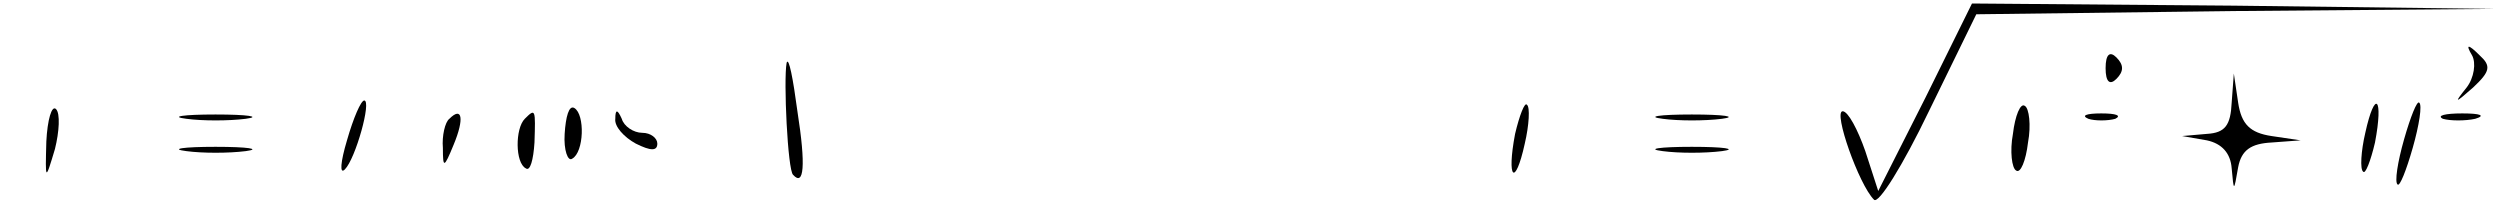
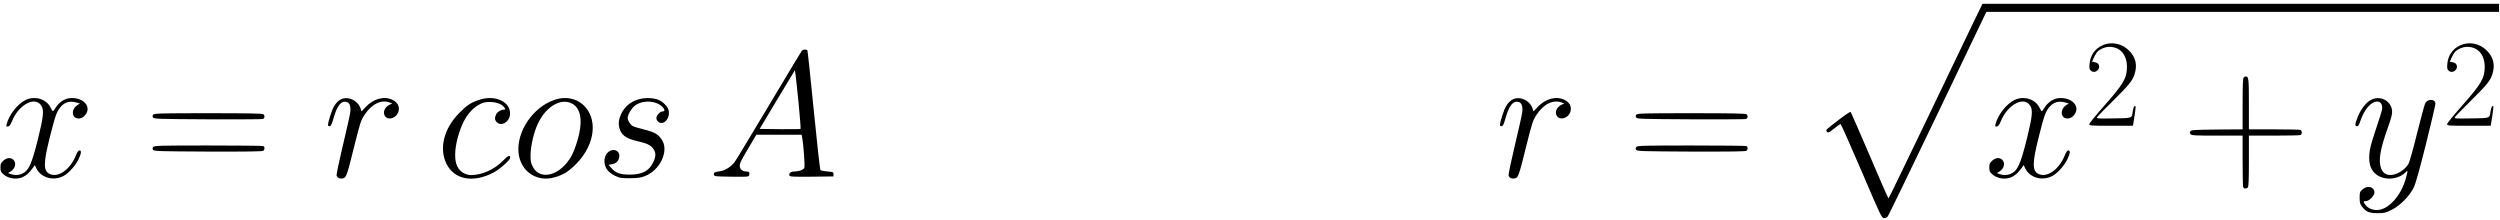
<svg xmlns="http://www.w3.org/2000/svg" version="1.0" width="468pt" height="41pt" viewBox="0 0 468 41" preserveAspectRatio="xMidYMid meet">
-   <g transform="translate(0,41) scale(0.201724,-0.201724)" fill="#000000" stroke="none">
-     <path d="M1787 113 l-44 -87 -12 37 c-7 20 -16 37 -21 37 -9 0 15 -68 29 -82 4 -5 27 32 51 82 l44 90 240 3 241 2 -242 3 -243 2 -43 -87z" />
-     <path d="M1954 140 c0 -13 4 -16 10 -10 7 7 7 13 0 20 -6 6 -10 3 -10 -10z" />
-     <path d="M2294 152 c4 -7 2 -21 -5 -30 -12 -15 -11 -15 6 0 16 15 17 20 6 30 -11 11 -13 10 -7 0z" />
-     <path d="M730 145 c-3 -16 1 -100 6 -104 10 -11 12 8 4 59 -4 30 -8 51 -10 45z" />
-     <path d="M2071 108 c-1 -21 -6 -28 -23 -29 l-23 -2 23 -4 c14 -3 22 -12 23 -26 2 -22 2 -22 6 1 3 16 12 22 31 23 l27 2 -27 4 c-20 3 -28 11 -31 31 l-4 27 -2 -27z" />
-     <path d="M43 72 c-1 -37 -1 -37 8 -7 4 16 5 33 1 37 -4 4 -8 -10 -9 -30z" />
-     <path d="M322 73 c-6 -20 -7 -32 -2 -27 10 10 25 64 18 64 -3 0 -10 -16 -16 -37z" />
-     <path d="M524 79 c-1 -15 3 -26 7 -23 11 6 12 41 2 47 -5 3 -8 -8 -9 -24z" />
-     <path d="M1406 79 c-8 -42 0 -50 9 -9 4 17 5 34 2 36 -2 3 -7 -10 -11 -27z" />
-     <path d="M1868 79 c-3 -16 -1 -32 3 -34 4 -3 9 9 11 26 3 16 1 32 -3 34 -4 3 -9 -9 -11 -26z" />
-     <path d="M2195 80 c-4 -17 -5 -34 -2 -36 2 -3 7 10 11 27 8 42 0 50 -9 9z" />
-     <path d="M2231 74 c-6 -21 -9 -40 -6 -42 2 -2 8 13 14 34 6 21 9 40 6 42 -2 2 -8 -13 -14 -34z" />
-     <path d="M173 93 c15 -2 39 -2 55 0 15 2 2 4 -28 4 -30 0 -43 -2 -27 -4z" />
-     <path d="M417 93 c-4 -3 -7 -16 -6 -27 0 -19 1 -19 10 3 10 24 8 36 -4 24z" />
-     <path d="M487 93 c-9 -9 -9 -41 1 -46 4 -3 7 8 8 24 1 31 1 32 -9 22z" />
-     <path d="M571 93 c-1 -7 8 -17 19 -23 14 -7 20 -7 20 0 0 5 -6 10 -14 10 -8 0 -17 6 -19 13 -4 9 -6 9 -6 0z" />
-     <path d="M1543 93 c15 -2 39 -2 55 0 15 2 2 4 -28 4 -30 0 -43 -2 -27 -4z" />
-     <path d="M1938 93 c6 -2 18 -2 25 0 6 3 1 5 -13 5 -14 0 -19 -2 -12 -5z" />
-     <path d="M2267 93 c7 -2 21 -2 30 0 10 3 5 5 -12 5 -16 0 -24 -2 -18 -5z" />
-     <path d="M173 63 c15 -2 39 -2 55 0 15 2 2 4 -28 4 -30 0 -43 -2 -27 -4z" />
-     <path d="M1543 63 c15 -2 39 -2 55 0 15 2 2 4 -28 4 -30 0 -43 -2 -27 -4z" />
+   <g transform="translate(0,41) scale(0.016786,-0.016786)" fill="#000000" stroke="none">
+     <path d="M21996 2168 c-62 -128 -296 -617 -521 -1086 -225 -468 -411 -852 -414 -852 -4 0 -98 215 -210 478 -112 262 -208 481 -212 486 -4 5 -56 -29 -116 -75 -172 -132 -164 -124 -149 -145 13 -16 18 -14 79 34 36 29 69 52 73 52 5 0 110 -237 234 -525 215 -503 225 -525 251 -525 14 0 33 8 41 18 8 9 259 527 558 1150 l542 1132 2859 0 2859 0 0 45 0 45 -2881 0 -2880 0 -113 -232z" />
+     <path d="M23445 1936 c-83 -38 -134 -111 -142 -206 -4 -44 -2 -60 12 -73 46 -46 121 16 86 71 -5 8 -22 17 -39 20 l-31 7 20 45 c11 24 28 53 37 63 29 32 89 57 136 57 120 0 195 -86 196 -222 0 -128 -37 -191 -265 -448 -85 -96 -155 -183 -155 -192 0 -17 18 -18 244 -18 l243 0 17 106 c9 59 15 109 12 111 -12 12 -25 -11 -31 -55 -11 -80 -1 -77 -215 -80 -182 -3 -191 -2 -182 15 6 10 85 91 176 181 177 174 221 228 242 300 31 102 12 184 -61 259 -80 82 -200 106 -300 59z" />
+     <path d="M27435 1936 c-83 -38 -134 -111 -142 -206 -4 -44 -2 -60 12 -73 46 -46 121 16 86 71 -5 8 -22 17 -39 20 l-31 7 20 45 c11 24 28 53 37 63 29 32 89 57 136 57 120 0 195 -86 196 -222 0 -128 -37 -191 -265 -448 -85 -96 -155 -183 -155 -192 0 -17 18 -18 244 -18 l243 0 17 106 c9 59 15 109 12 111 -12 12 -25 -11 -31 -55 -11 -80 -1 -77 -215 -80 -182 -3 -191 -2 -182 15 6 10 85 91 176 181 177 174 221 228 242 300 31 102 12 184 -61 259 -80 82 -200 106 -300 59z" />
+     <path d="M8943 1878 c-6 -7 -169 -278 -363 -603 -194 -324 -366 -610 -383 -633 -34 -51 -105 -99 -156 -107 -79 -13 -82 -15 -79 -38 3 -22 5 -22 195 -25 184 -2 192 -2 198 18 9 28 -1 40 -33 40 -43 0 -72 26 -72 63 0 32 14 60 125 246 l60 101 252 0 253 0 4 -22 c16 -75 35 -331 26 -348 -12 -22 -61 -40 -110 -40 -41 0 -66 -20 -56 -45 5 -13 38 -15 248 -13 l243 3 0 25 c0 24 -4 25 -67 30 -37 3 -72 10 -78 16 -6 6 -39 303 -75 668 -36 362 -67 662 -71 667 -8 13 -50 11 -61 -3z m-37 -585 c15 -156 25 -285 22 -288 -3 -3 -107 -4 -231 -3 l-225 3 196 328 197 327 6 -42 c4 -24 19 -170 35 -325z" />
+     <path d="M25022 1578 c-9 -9 -12 -88 -12 -295 l0 -283 -286 -2 c-255 -3 -288 -5 -297 -20 -8 -12 -7 -21 2 -32 12 -14 51 -16 297 -16 l284 0 0 -279 c0 -154 3 -286 6 -295 7 -19 35 -21 52 -4 9 9 12 88 12 295 l0 283 279 0 c154 0 286 3 295 6 21 8 21 50 0 58 -9 3 -141 6 -295 6 l-279 0 0 283 c0 283 -3 307 -35 307 -6 0 -16 -5 -23 -12z" />
+     <path d="M285 1327 c-89 -43 -185 -166 -211 -270 -6 -26 -4 -28 15 -25 16 2 28 18 45 60 77 188 261 283 329 169 29 -49 21 -123 -38 -362 -73 -293 -105 -362 -182 -395 -39 -17 -79 -18 -122 -3 l-32 11 31 19 c50 31 65 94 30 129 -29 29 -74 25 -112 -9 -28 -25 -33 -36 -33 -76 0 -40 5 -51 32 -75 54 -49 142 -63 211 -35 43 19 74 45 113 98 l28 38 16 -35 c52 -109 198 -147 310 -82 56 33 128 114 159 179 33 67 37 102 13 102 -13 0 -25 -17 -41 -57 -62 -153 -192 -247 -286 -208 -78 32 -79 115 -4 413 60 240 76 284 119 336 48 56 103 71 178 50 l38 -10 -33 -22 c-60 -41 -61 -128 -2 -143 39 -10 75 6 102 46 62 92 -38 191 -180 178 -59 -6 -119 -46 -156 -104 -15 -24 -29 -43 -32 -43 -3 0 -14 19 -26 42 -47 96 -175 134 -279 84z" />
+     <path d="M3789 1327 c-46 -31 -75 -77 -103 -166 -34 -107 -35 -126 -12 -126 16 0 25 17 46 90 40 141 84 196 145 181 34 -9 48 -47 42 -111 -3 -28 -40 -194 -82 -369 -45 -189 -74 -328 -71 -342 7 -26 42 -40 76 -29 32 10 44 45 120 354 66 263 74 289 114 351 80 122 187 176 283 139 l28 -10 -33 -16 c-58 -28 -79 -96 -42 -133 45 -45 133 -4 146 67 10 52 -15 96 -68 122 -94 45 -212 14 -300 -80 l-46 -49 -11 33 c-32 96 -155 146 -232 94z" />
+     <path d="M5350 1331 c-95 -30 -142 -61 -225 -145 -176 -176 -232 -401 -144 -574 89 -174 298 -212 522 -94 70 36 187 140 187 166 0 35 -25 24 -83 -36 -94 -96 -231 -157 -353 -158 -63 0 -124 37 -153 95 -34 65 -33 180 2 316 49 190 128 313 239 374 44 25 64 30 123 30 75 0 138 -26 163 -66 10 -16 9 -19 -7 -19 -34 0 -72 -23 -87 -51 -19 -38 -18 -65 6 -89 50 -50 138 -1 147 81 16 141 -158 228 -337 170z" />
+     <path d="M6180 1328 c-236 -83 -416 -347 -398 -582 17 -211 202 -340 403 -281 99 28 156 64 240 149 168 169 229 392 153 557 -69 151 -232 215 -398 157z m194 -38 c124 -60 134 -249 29 -522 -100 -260 -368 -367 -462 -183 -22 41 -25 60 -24 134 2 100 35 243 80 341 87 190 252 291 377 230z" />
+     <path d="M7116 1333 c-97 -29 -167 -96 -201 -192 -20 -58 -19 -107 4 -158 26 -57 79 -89 187 -114 112 -26 152 -45 181 -88 29 -43 29 -83 -1 -146 -47 -100 -123 -140 -266 -140 -108 1 -156 19 -205 77 l-28 33 37 6 c47 8 75 35 82 81 11 67 -62 103 -118 58 -35 -27 -51 -72 -46 -125 7 -61 45 -107 115 -142 53 -26 67 -28 168 -28 91 1 120 5 170 25 163 64 263 270 192 394 -38 66 -82 94 -197 122 -57 14 -117 32 -132 40 -29 15 -58 61 -58 92 0 39 49 117 91 144 90 58 233 47 299 -24 26 -28 26 -48 0 -48 -28 0 -70 -44 -70 -73 0 -13 8 -31 18 -40 59 -54 141 36 118 128 -12 46 -73 103 -129 120 -63 19 -147 18 -211 -2z" />
+     <path d="M16859 1327 c-46 -31 -75 -77 -103 -166 -34 -107 -35 -126 -12 -126 16 0 25 17 46 90 40 141 84 196 145 181 34 -9 48 -47 42 -111 -3 -28 -40 -194 -82 -369 -45 -189 -74 -328 -71 -342 7 -26 42 -40 76 -29 32 10 44 45 120 354 66 263 74 289 114 351 80 122 187 176 283 139 l28 -10 -33 -16 c-58 -28 -79 -96 -42 -133 45 -45 133 -4 146 67 10 52 -15 96 -68 122 -94 45 -212 14 -300 -80 l-46 -49 -11 33 c-32 96 -155 146 -232 94z" />
+     <path d="M22465 1327 c-89 -43 -185 -166 -211 -270 -6 -26 -4 -28 15 -25 16 2 28 18 45 60 77 188 261 283 329 169 29 -49 21 -123 -38 -362 -73 -293 -105 -362 -182 -395 -39 -17 -79 -18 -122 -3 l-32 11 31 19 c50 31 65 94 30 129 -29 29 -74 25 -112 -9 -28 -25 -33 -36 -33 -76 0 -40 5 -51 32 -75 54 -49 142 -63 211 -35 43 19 74 45 113 98 l28 38 16 -35 c52 -109 198 -147 310 -82 56 33 128 114 159 179 33 67 37 102 13 102 -13 0 -25 -17 -41 -57 -62 -153 -192 -247 -286 -208 -78 32 -79 115 -4 413 60 240 76 284 119 336 48 56 103 71 178 50 l38 -10 -33 -22 c-60 -41 -61 -128 -2 -143 39 -10 75 6 102 46 62 92 -38 191 -180 178 -59 -6 -119 -46 -156 -104 -15 -24 -29 -43 -32 -43 -3 0 -14 19 -26 42 -47 96 -175 134 -279 84z" />
+     <path d="M26442 1329 c-52 -26 -113 -103 -146 -185 -33 -81 -36 -109 -12 -109 14 0 24 13 36 50 48 141 121 225 194 225 37 0 60 -40 51 -87 -3 -21 -36 -125 -72 -232 -50 -148 -66 -213 -70 -271 -7 -94 13 -162 60 -208 86 -84 249 -81 340 5 32 31 32 30 11 -51 -51 -201 -198 -366 -327 -366 -50 0 -99 21 -125 55 -29 36 -28 45 4 45 35 0 94 59 94 94 0 65 -77 86 -132 37 -31 -27 -33 -34 -33 -93 0 -55 4 -70 28 -101 43 -57 79 -72 173 -72 72 0 87 3 156 37 94 47 200 154 246 249 22 44 65 199 137 486 58 233 105 434 105 448 0 57 -90 59 -115 2 -8 -17 -49 -169 -91 -337 -41 -168 -84 -318 -94 -335 -28 -45 -70 -81 -120 -104 -86 -39 -156 -21 -184 49 -34 87 -15 210 74 460 41 115 50 154 47 189 -12 111 -132 173 -235 120z" />
+     <path d="M1709 1164 c-9 -11 -10 -20 -2 -32 9 -16 63 -17 604 -20 327 -1 604 0 617 3 24 6 29 34 10 53 -9 9 -159 12 -614 12 -537 0 -603 -2 -615 -16z" />
+     <path d="M18249 1164 c-9 -11 -10 -20 -2 -32 9 -16 63 -17 604 -20 327 -1 604 0 617 3 24 6 29 34 10 53 -9 9 -159 12 -614 12 -537 0 -603 -2 -615 -16z" />
+     <path d="M1709 804 c-9 -11 -10 -20 -2 -32 9 -16 63 -17 613 -20 437 -1 607 1 616 9 19 15 18 45 -2 53 -9 3 -285 6 -614 6 -533 0 -599 -2 -611 -16z" />
+     <path d="M18249 804 c-9 -11 -10 -20 -2 -32 9 -16 63 -17 613 -20 437 -1 607 1 616 9 19 15 18 45 -2 53 -9 3 -285 6 -614 6 -533 0 -599 -2 -611 -16z" />
  </g>
</svg>
